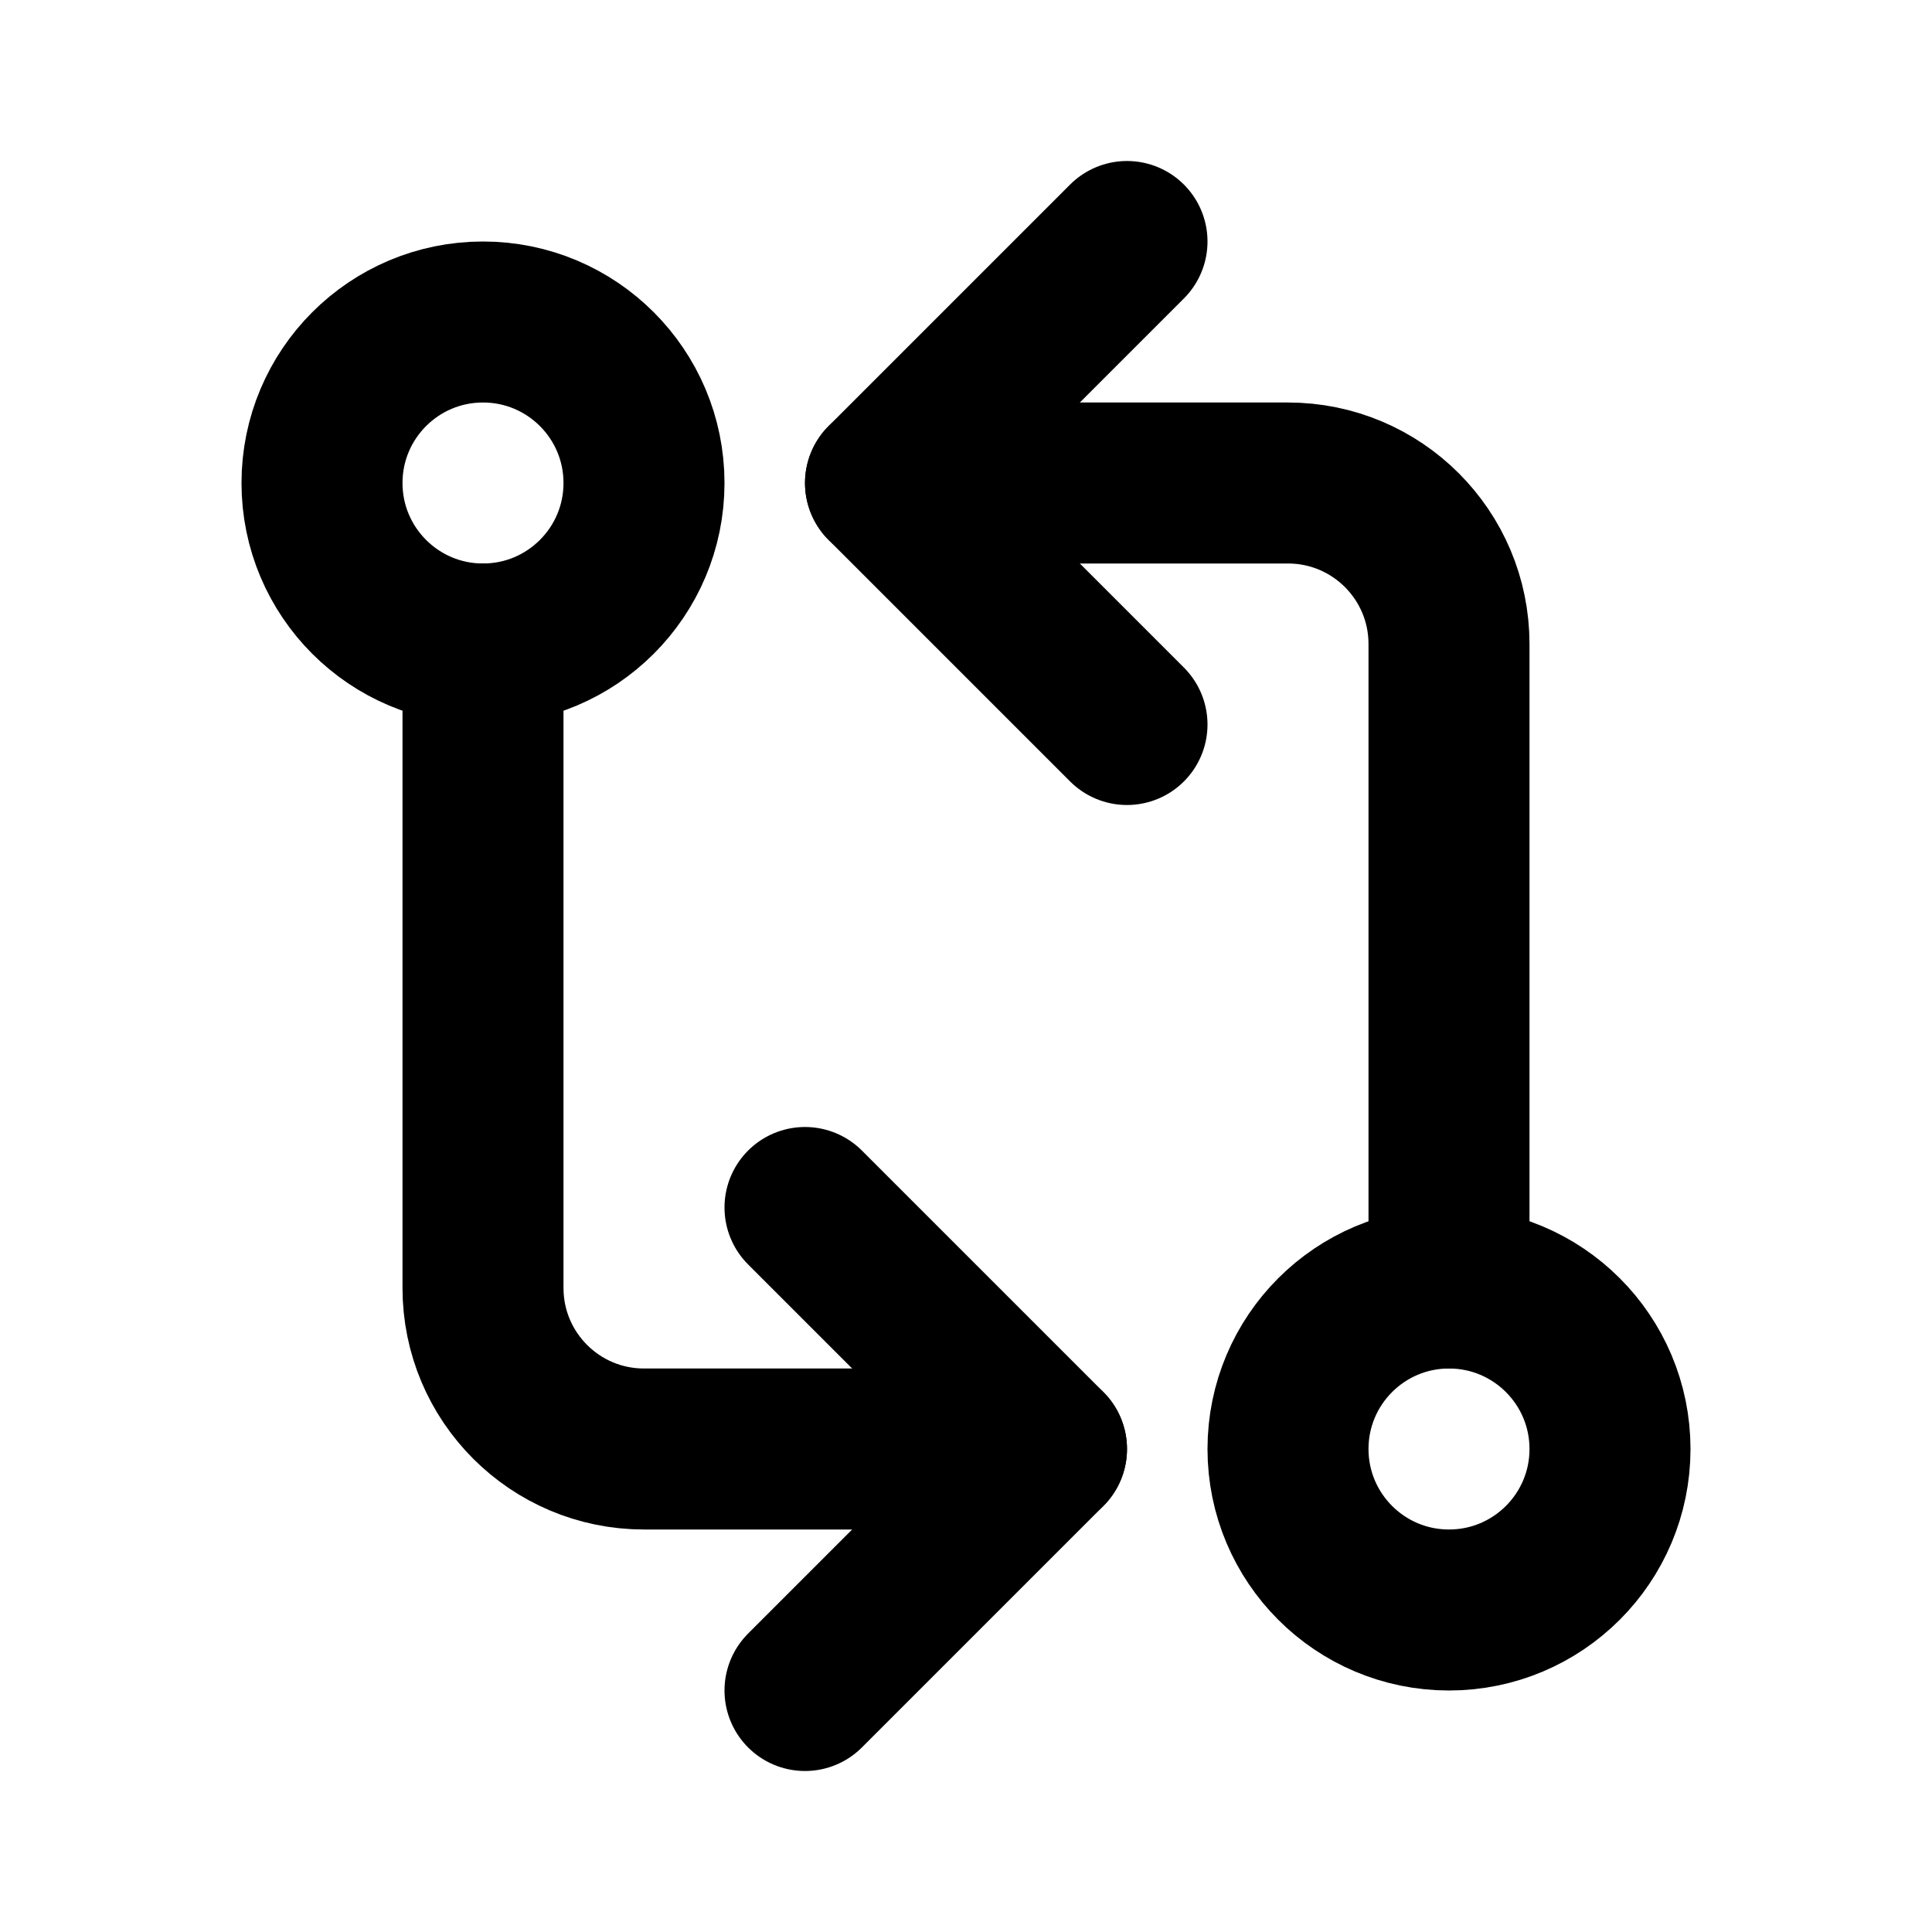
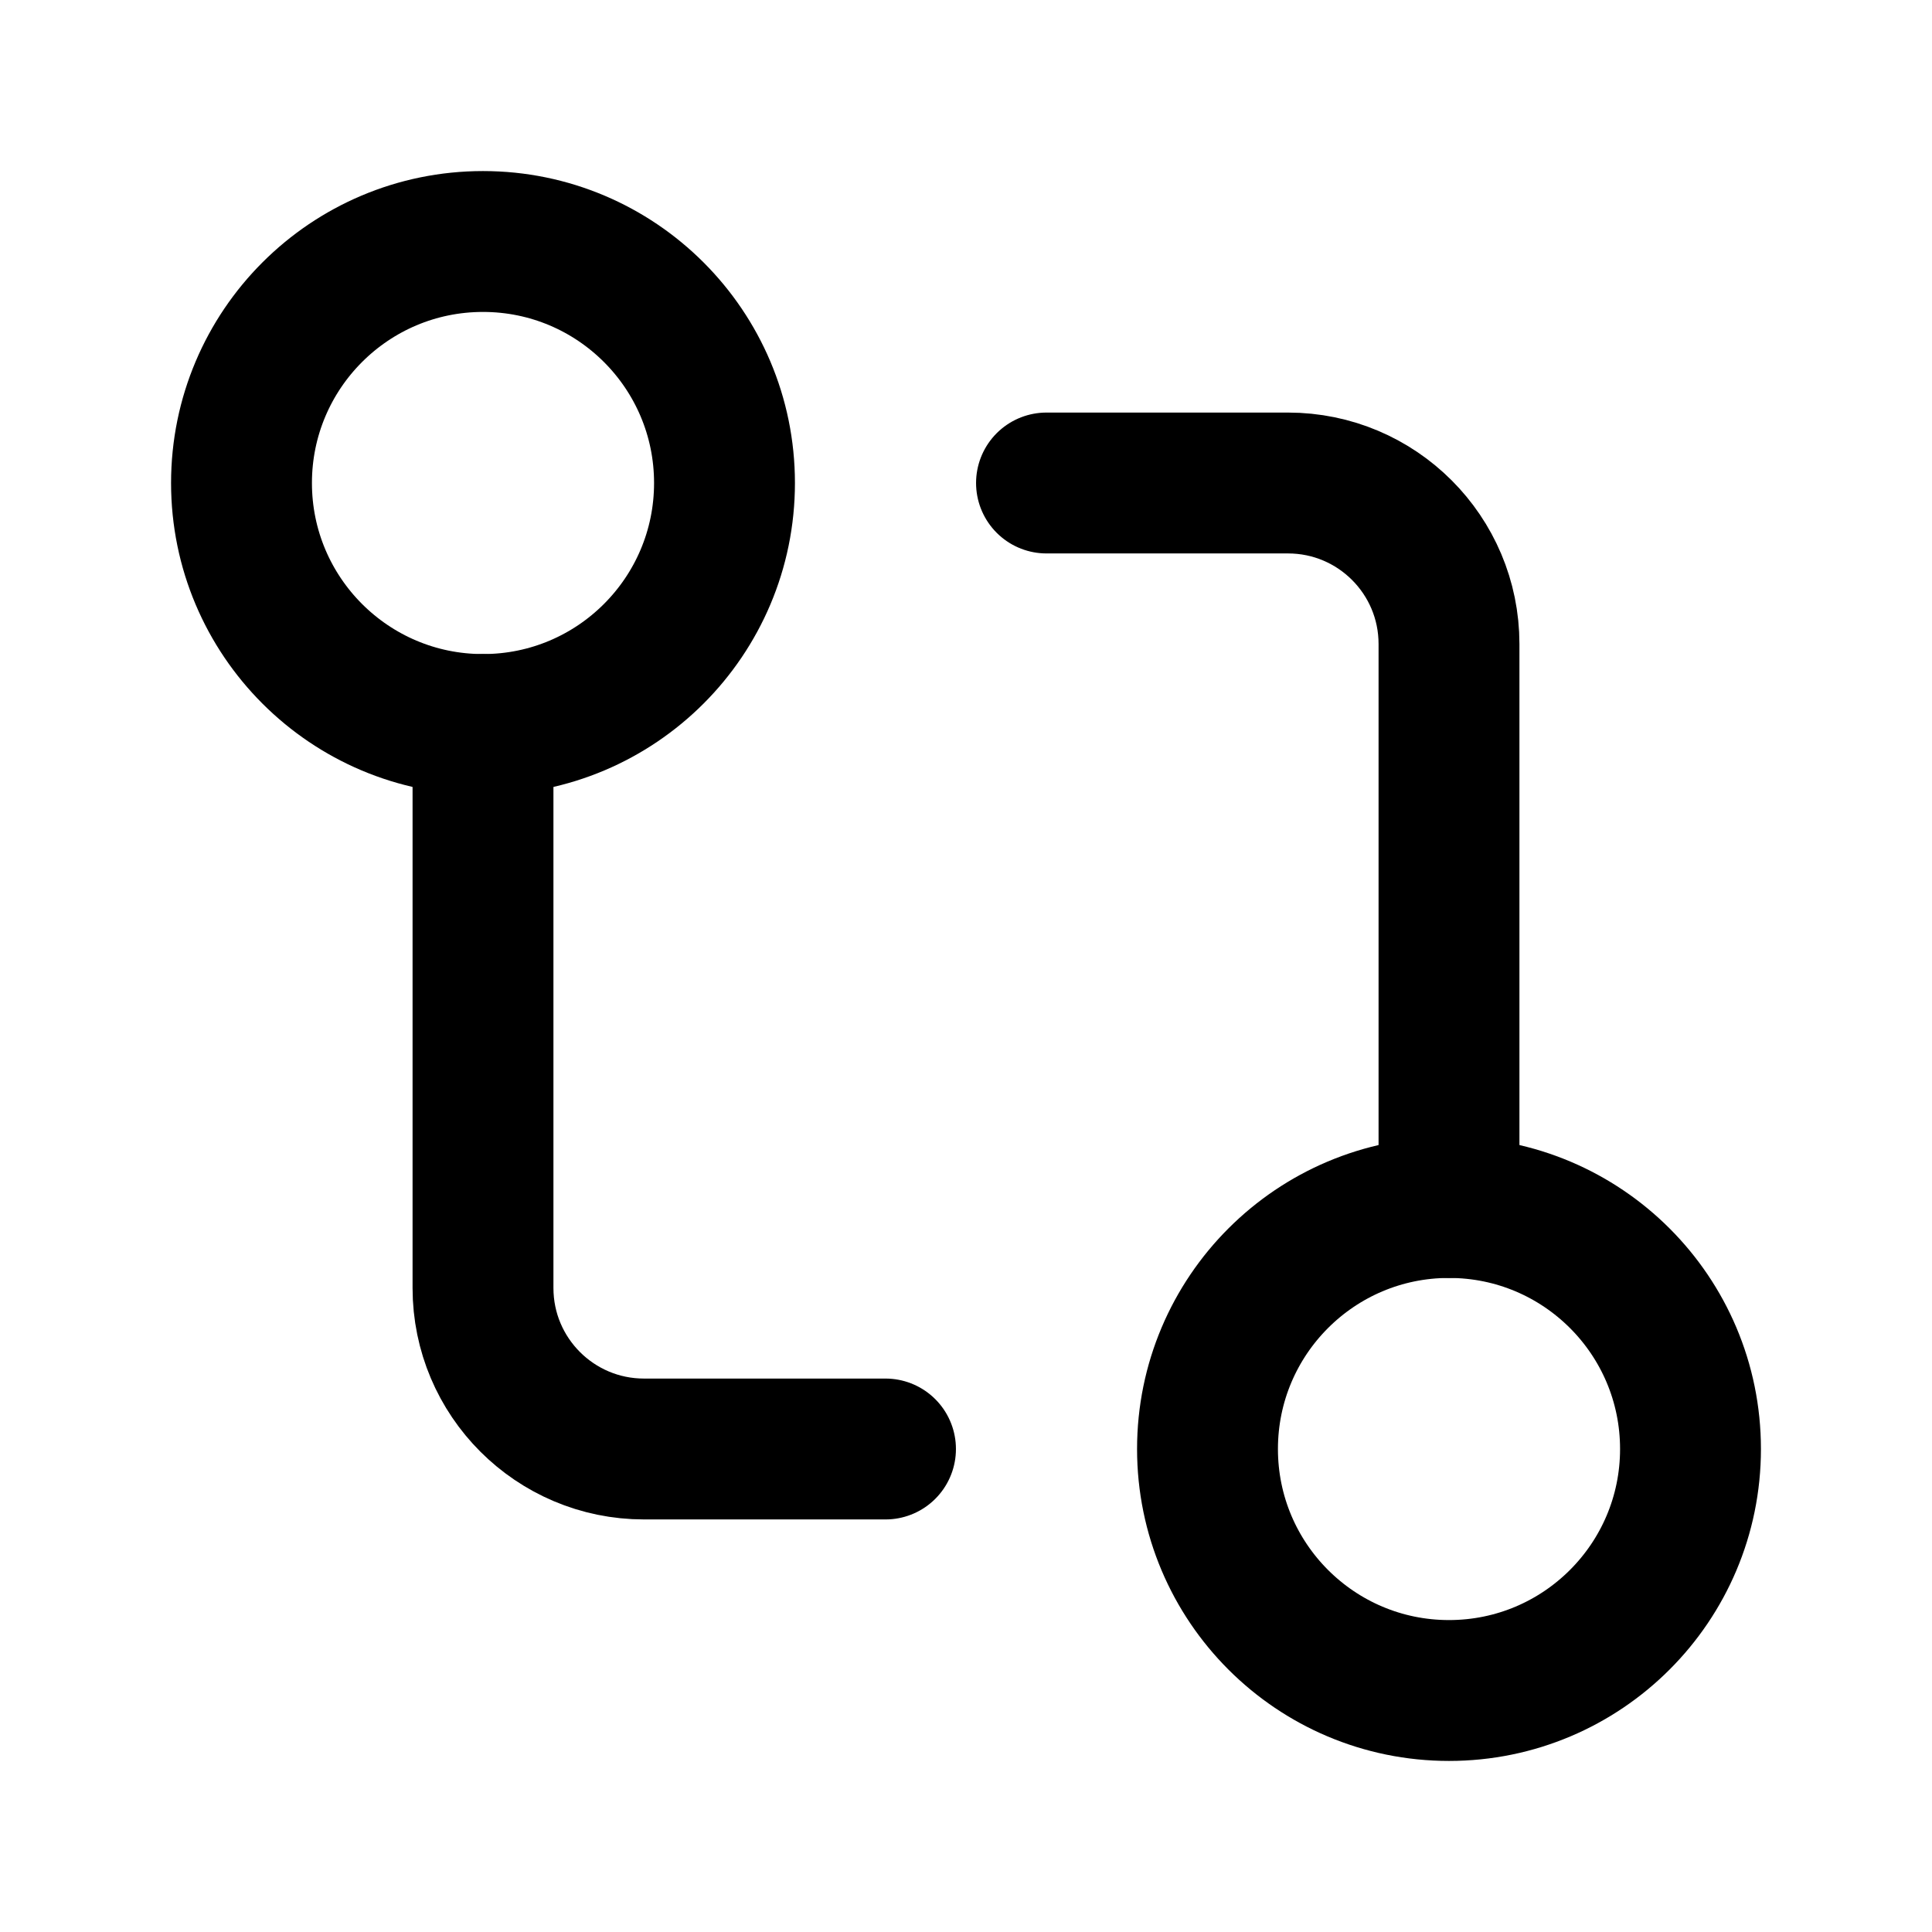
- <svg xmlns="http://www.w3.org/2000/svg" width="24" height="24" viewBox="0 0 24 24" fill="none" stroke="currentColor" stroke-width="2" stroke-linecap="round" stroke-linejoin="round" class="icon icon-tabler icons-tabler-outline icon-tabler-git-compare">
-   <path stroke="none" d="M0 0h24v24H0z" fill="none" />
-   <path d="M6 6m-2 0a2 2 0 1 0 4 0a2 2 0 1 0 -4 0" />
-   <path d="M18 18m-2 0a2 2 0 1 0 4 0a2 2 0 1 0 -4 0" />
-   <path d="M11 6h5a2 2 0 0 1 2 2v8" />
-   <path d="M14 9l-3 -3l3 -3" />
-   <path d="M13 18h-5a2 2 0 0 1 -2 -2v-8" />
-   <path d="M10 15l3 3l-3 3" />
+ <svg xmlns="http://www.w3.org/2000/svg" class="lucide lucide-git-compare" width="24" height="24" viewBox="0 0 24 24" fill="none" stroke="currentColor" stroke-width="1.75" stroke-linecap="round" stroke-linejoin="round">
+   <circle cx="18" cy="18" r="3" />
+   <circle cx="6" cy="6" r="3" />
+   <path d="M13 6h3a2 2 0 0 1 2 2v7" />
+   <path d="M11 18H8a2 2 0 0 1-2-2V9" />
</svg>
